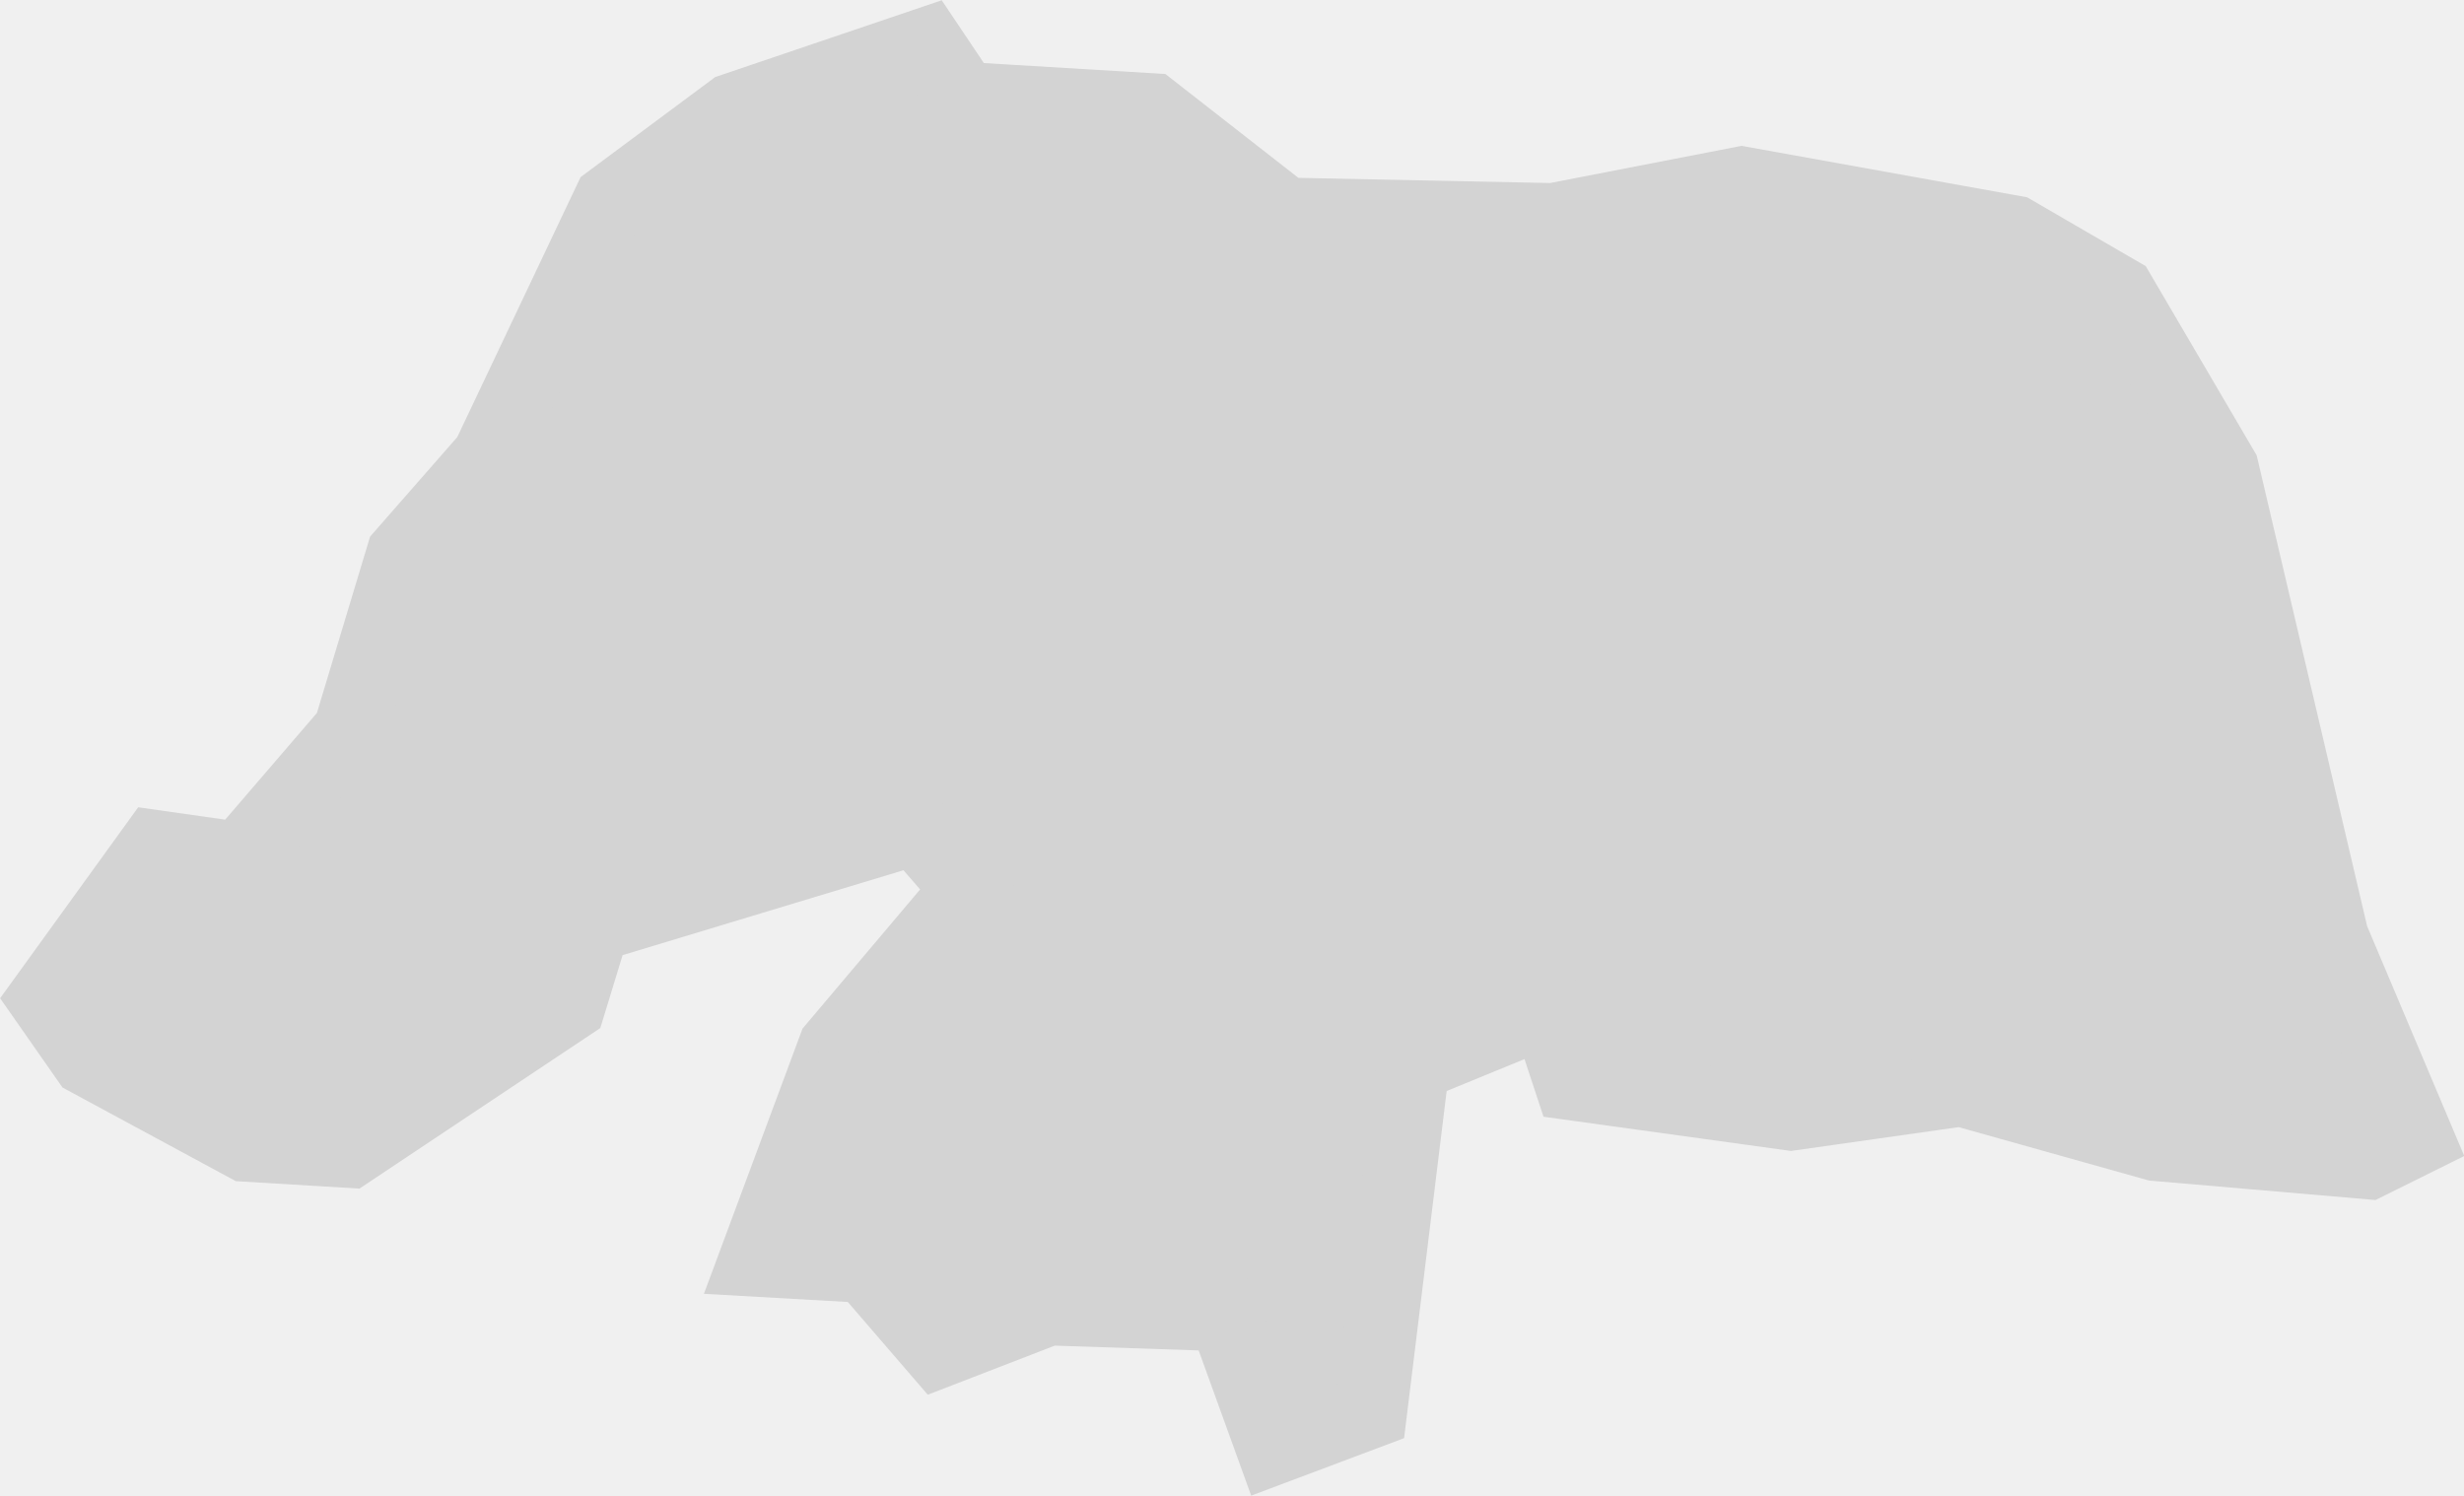
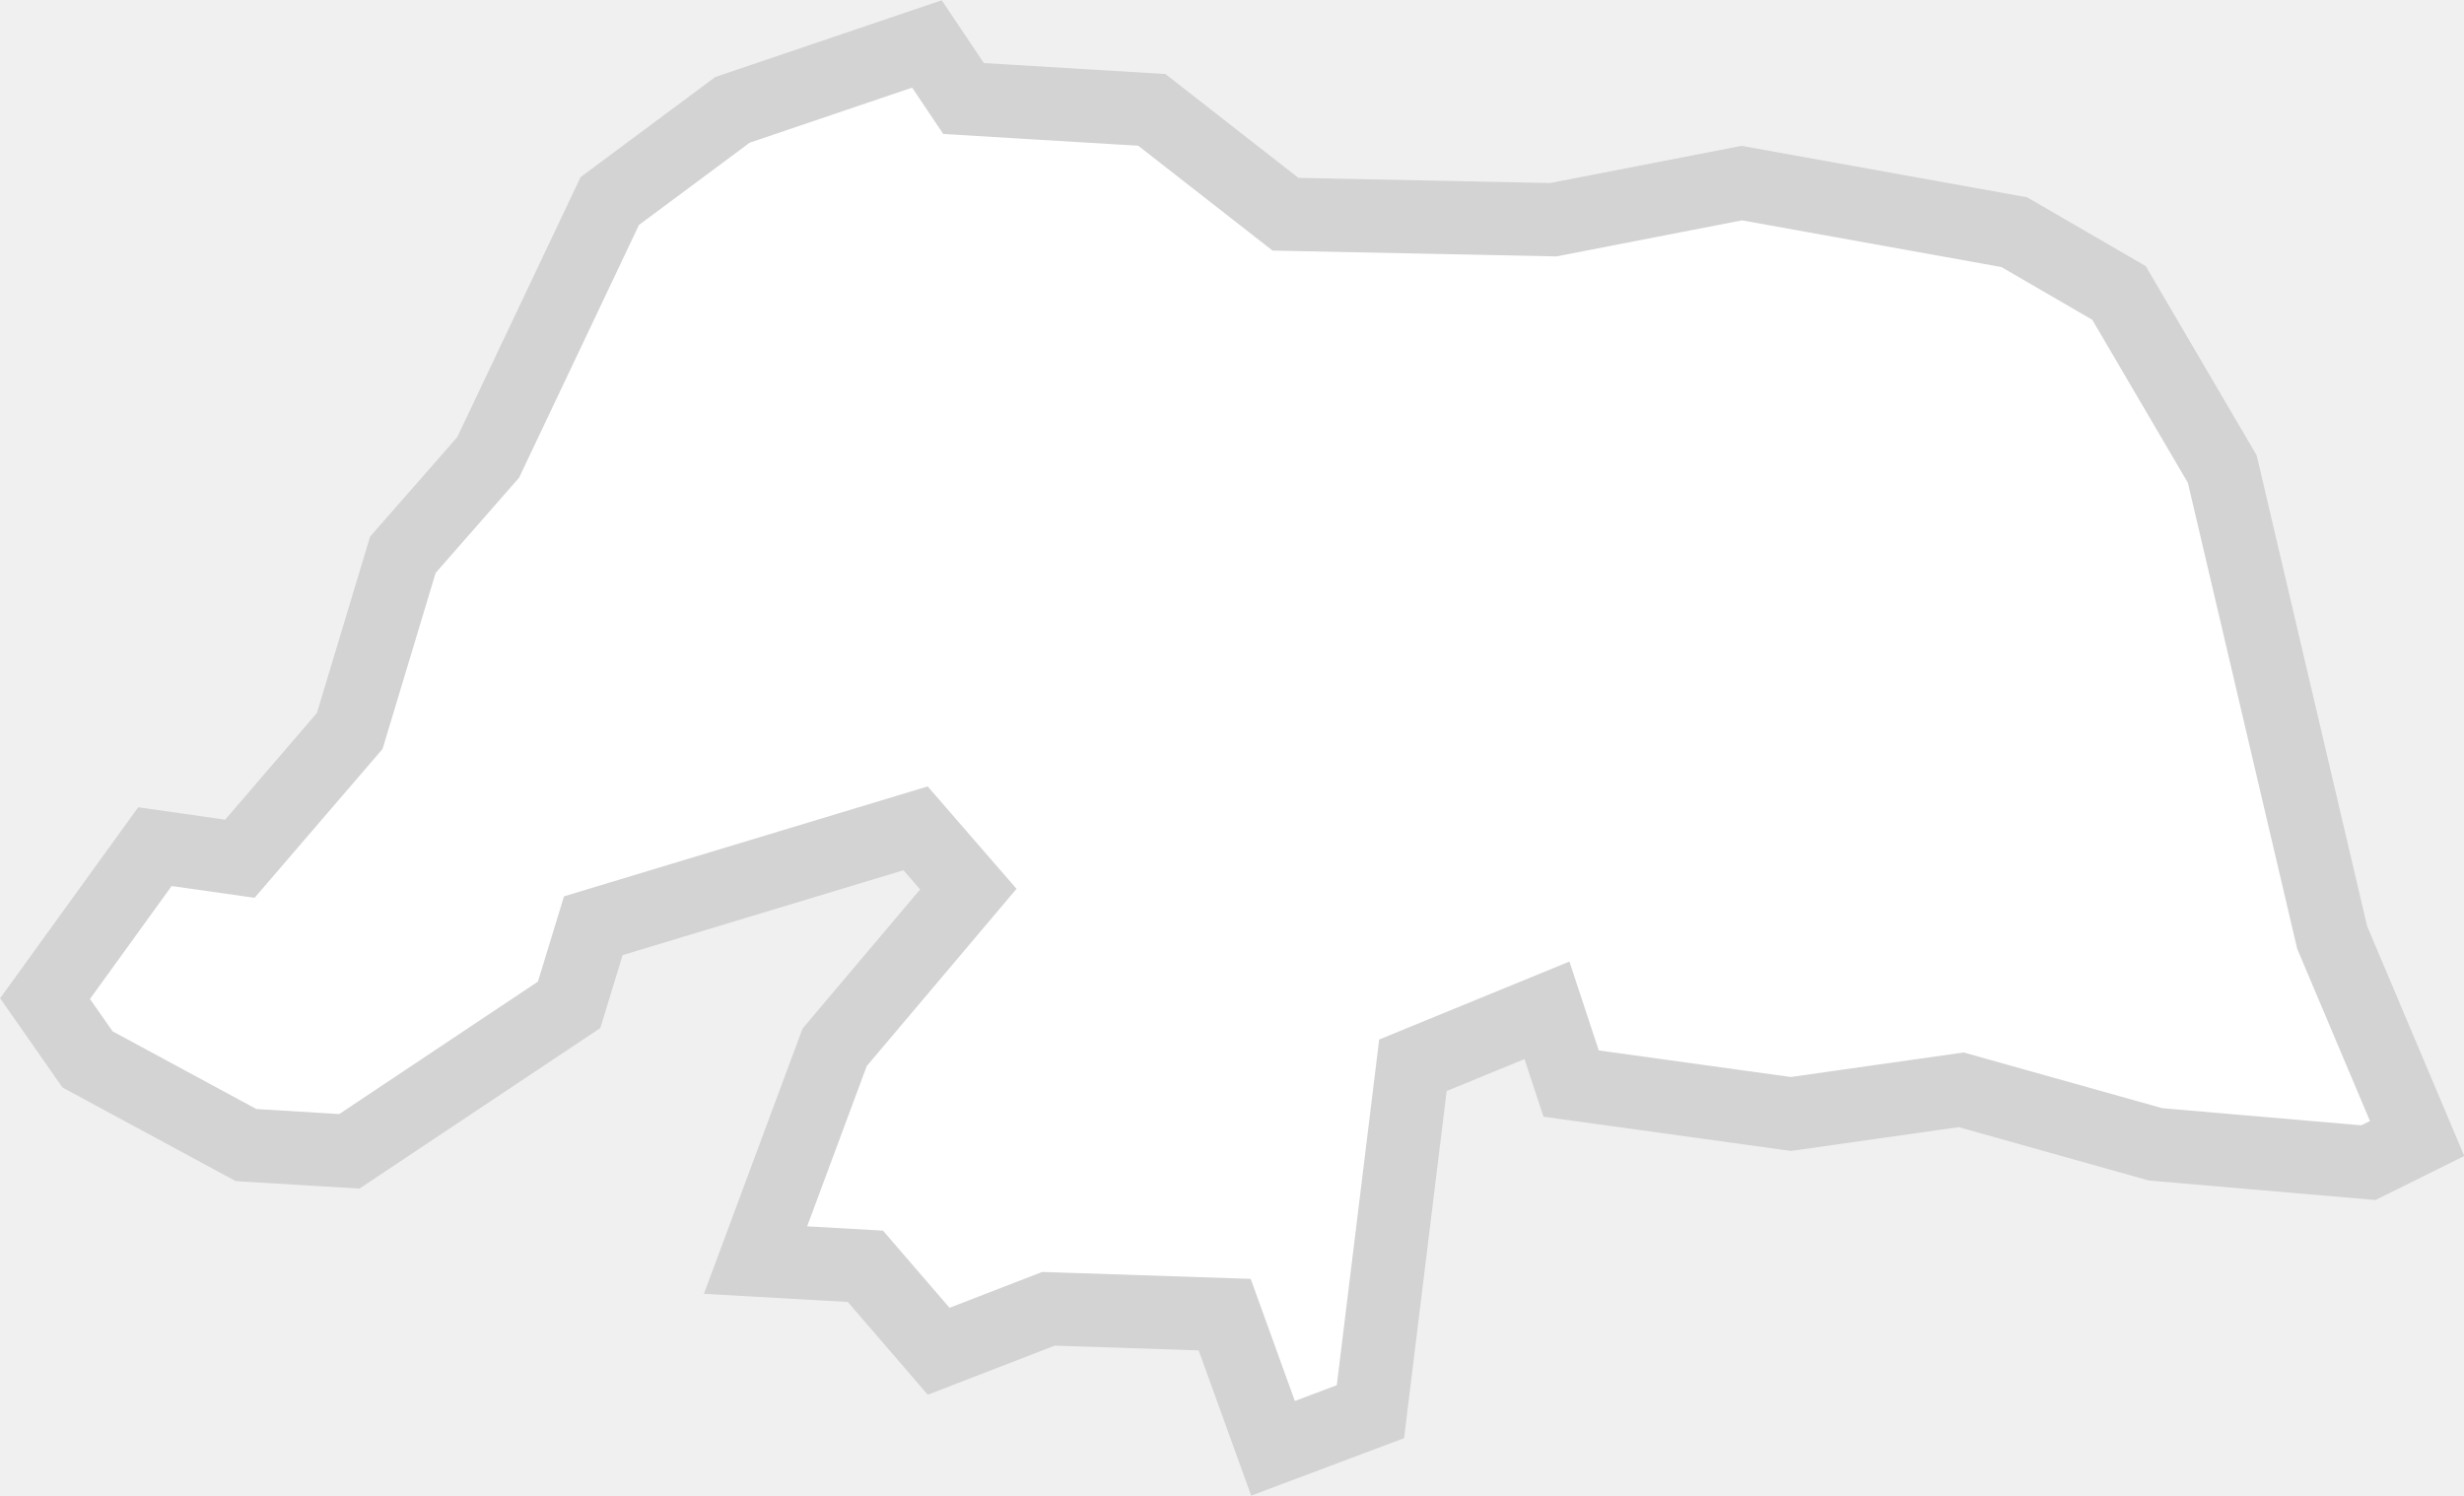
<svg xmlns="http://www.w3.org/2000/svg" viewBox="0 0 67.28 40.85">
  <defs>
-     <style>.cls-1{fill:#d3d3d3;stroke:#d3d3d3;stroke-miterlimit:10;stroke-width:2px;}</style>
+     <style>.cls-1{fill:#fff;stroke:#d3d3d3;stroke-miterlimit:10;stroke-width:2px;}</style>
  </defs>
  <g id="Camada_2" data-name="Camada 2">
    <g id="_3D" data-name="3D">
      <path id="RN" class="cls-1" d="M66,31.09l-1.33.66-5.81-.5-5.31-1.49-4.65.66-6-.83-.66-2-3.66,1.5-1.16,9.46-2.66,1L33.44,35.9l-4.81-.16-3,1.16-2-2.32-3-.17,2.16-5.81,3.65-4.32L25,22.62l-8.8,2.66-.66,2.16-6,4-2.82-.17L2.39,28.93,1.23,27.27l3-4.15,2.32.33,3-3.49L11,15.15l2.33-2.66,3.32-7L20,3,25.31,1.2l1,1.49L31.45,3,35.1,5.85,42.41,6l5.15-1L55,6.34,57.86,8l2.82,4.81,3,12.79Z" />
    </g>
  </g>
</svg>
